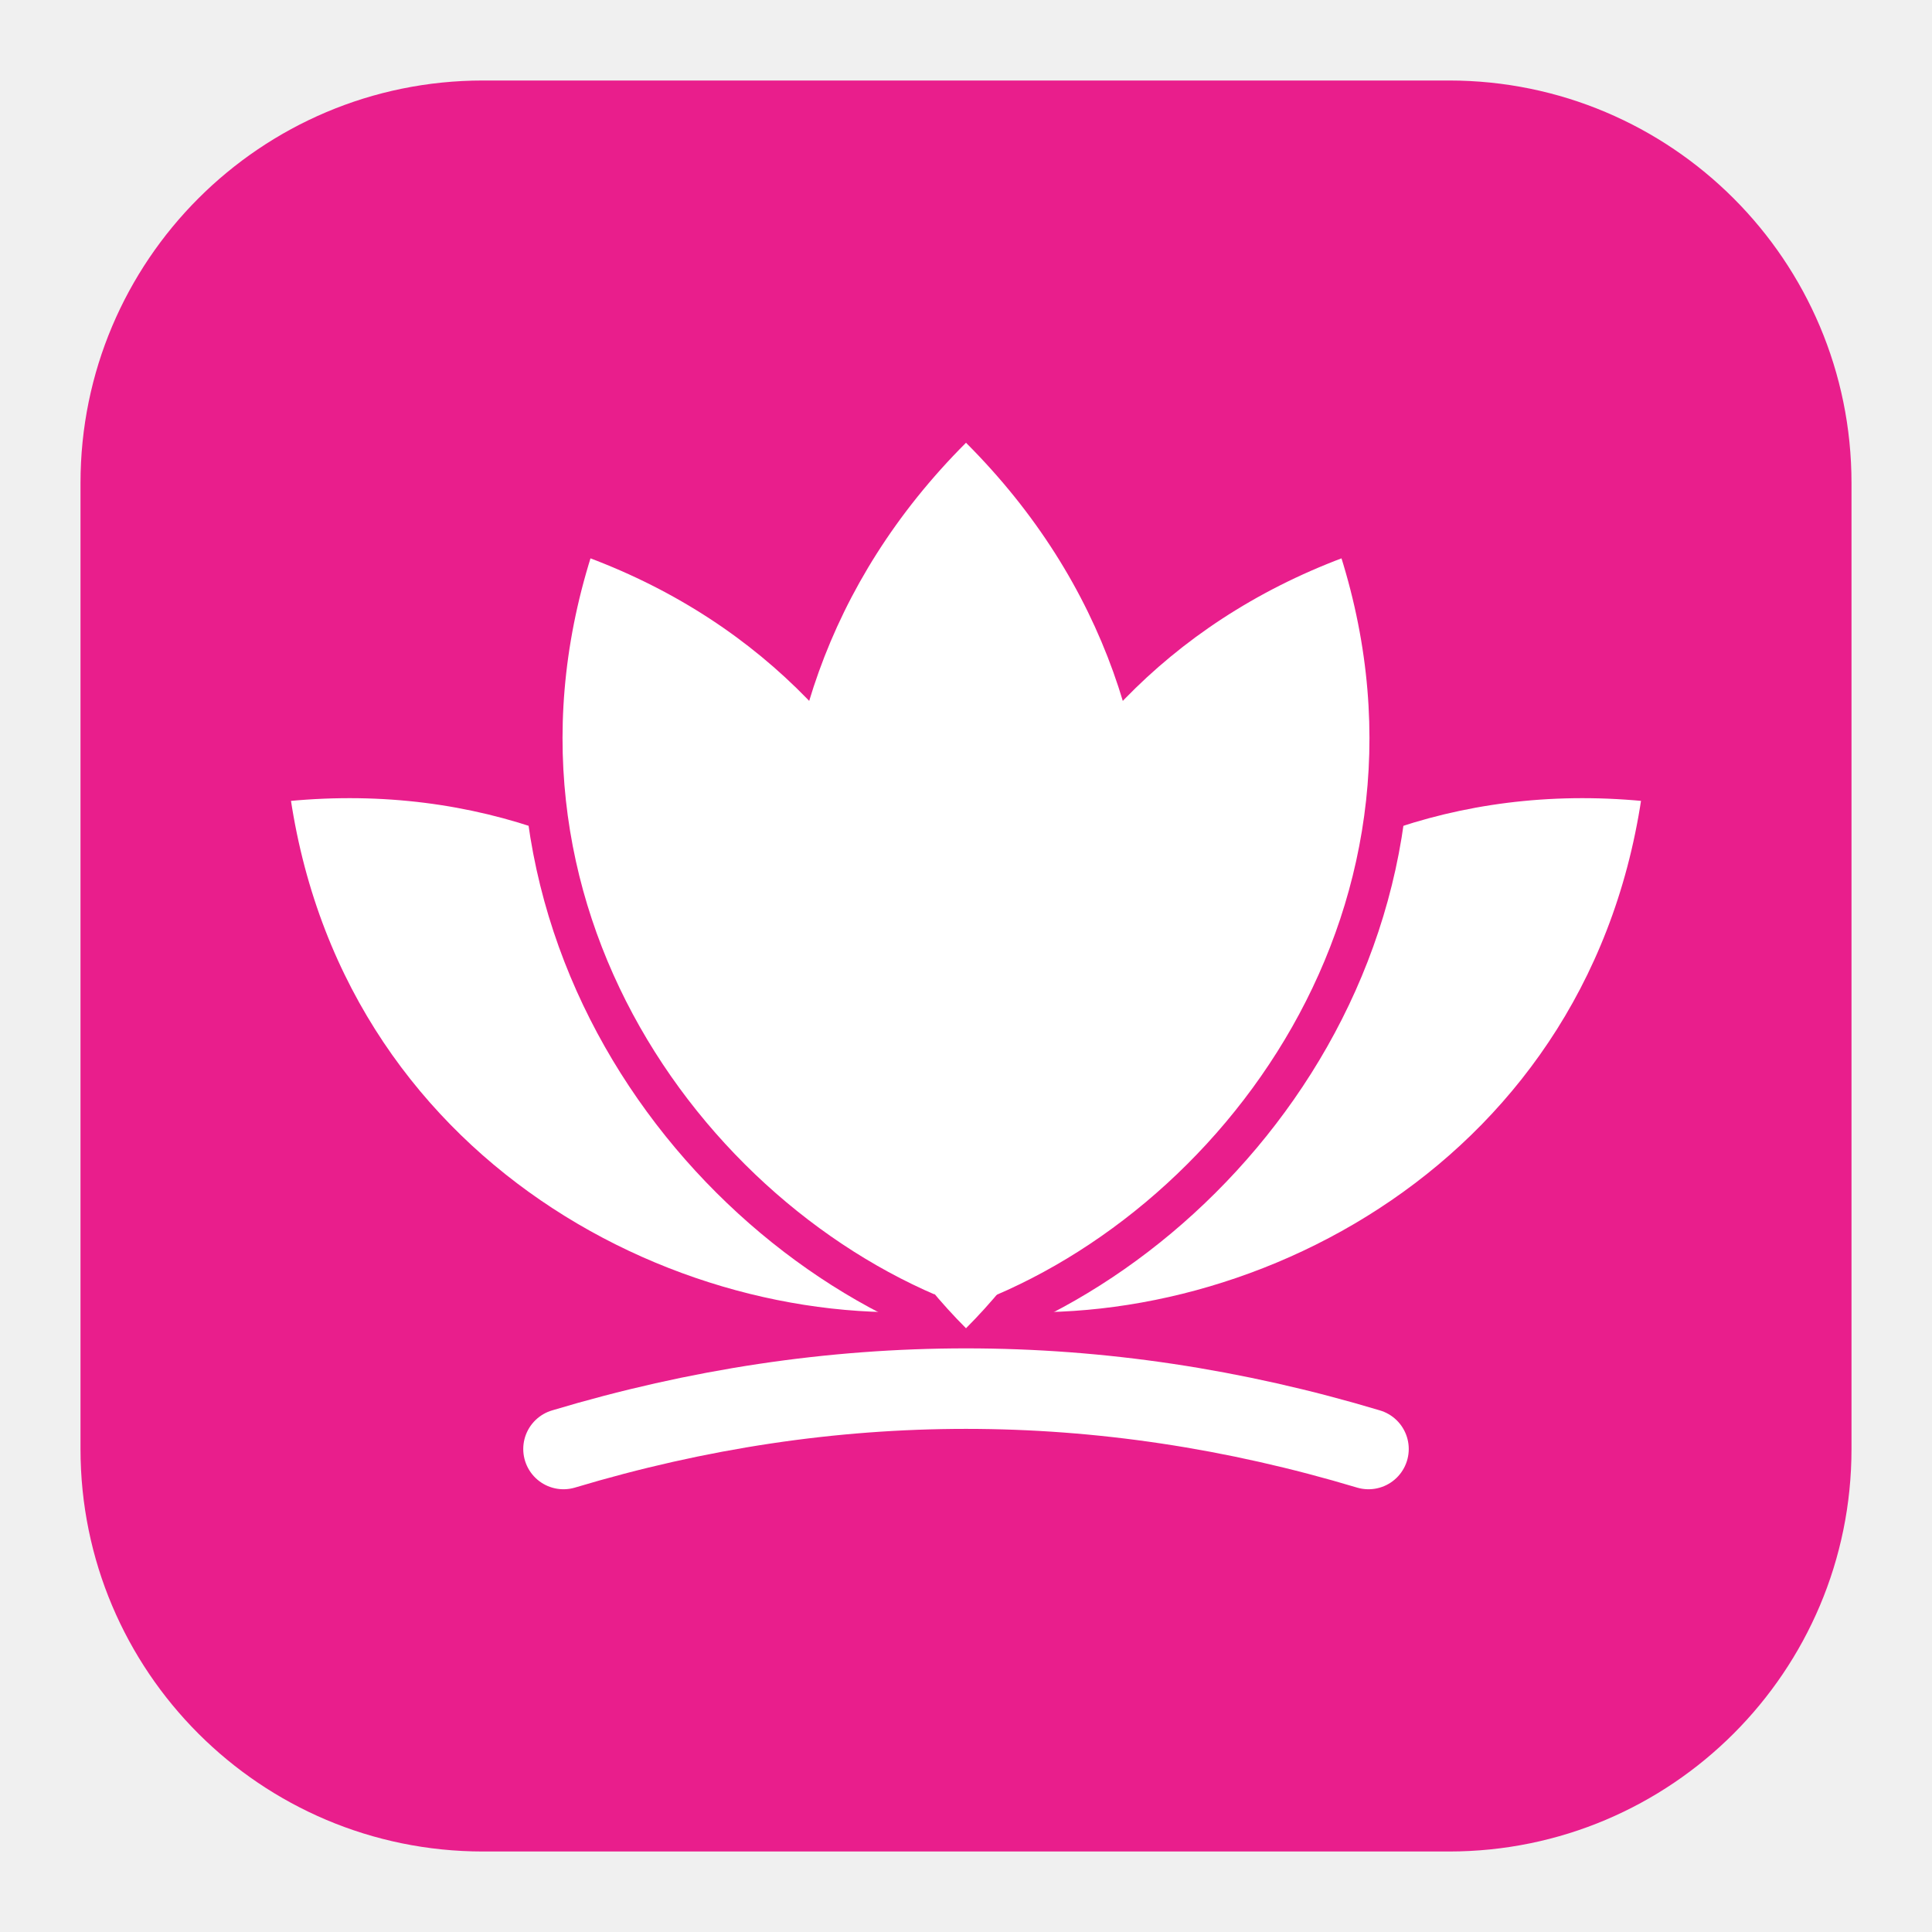
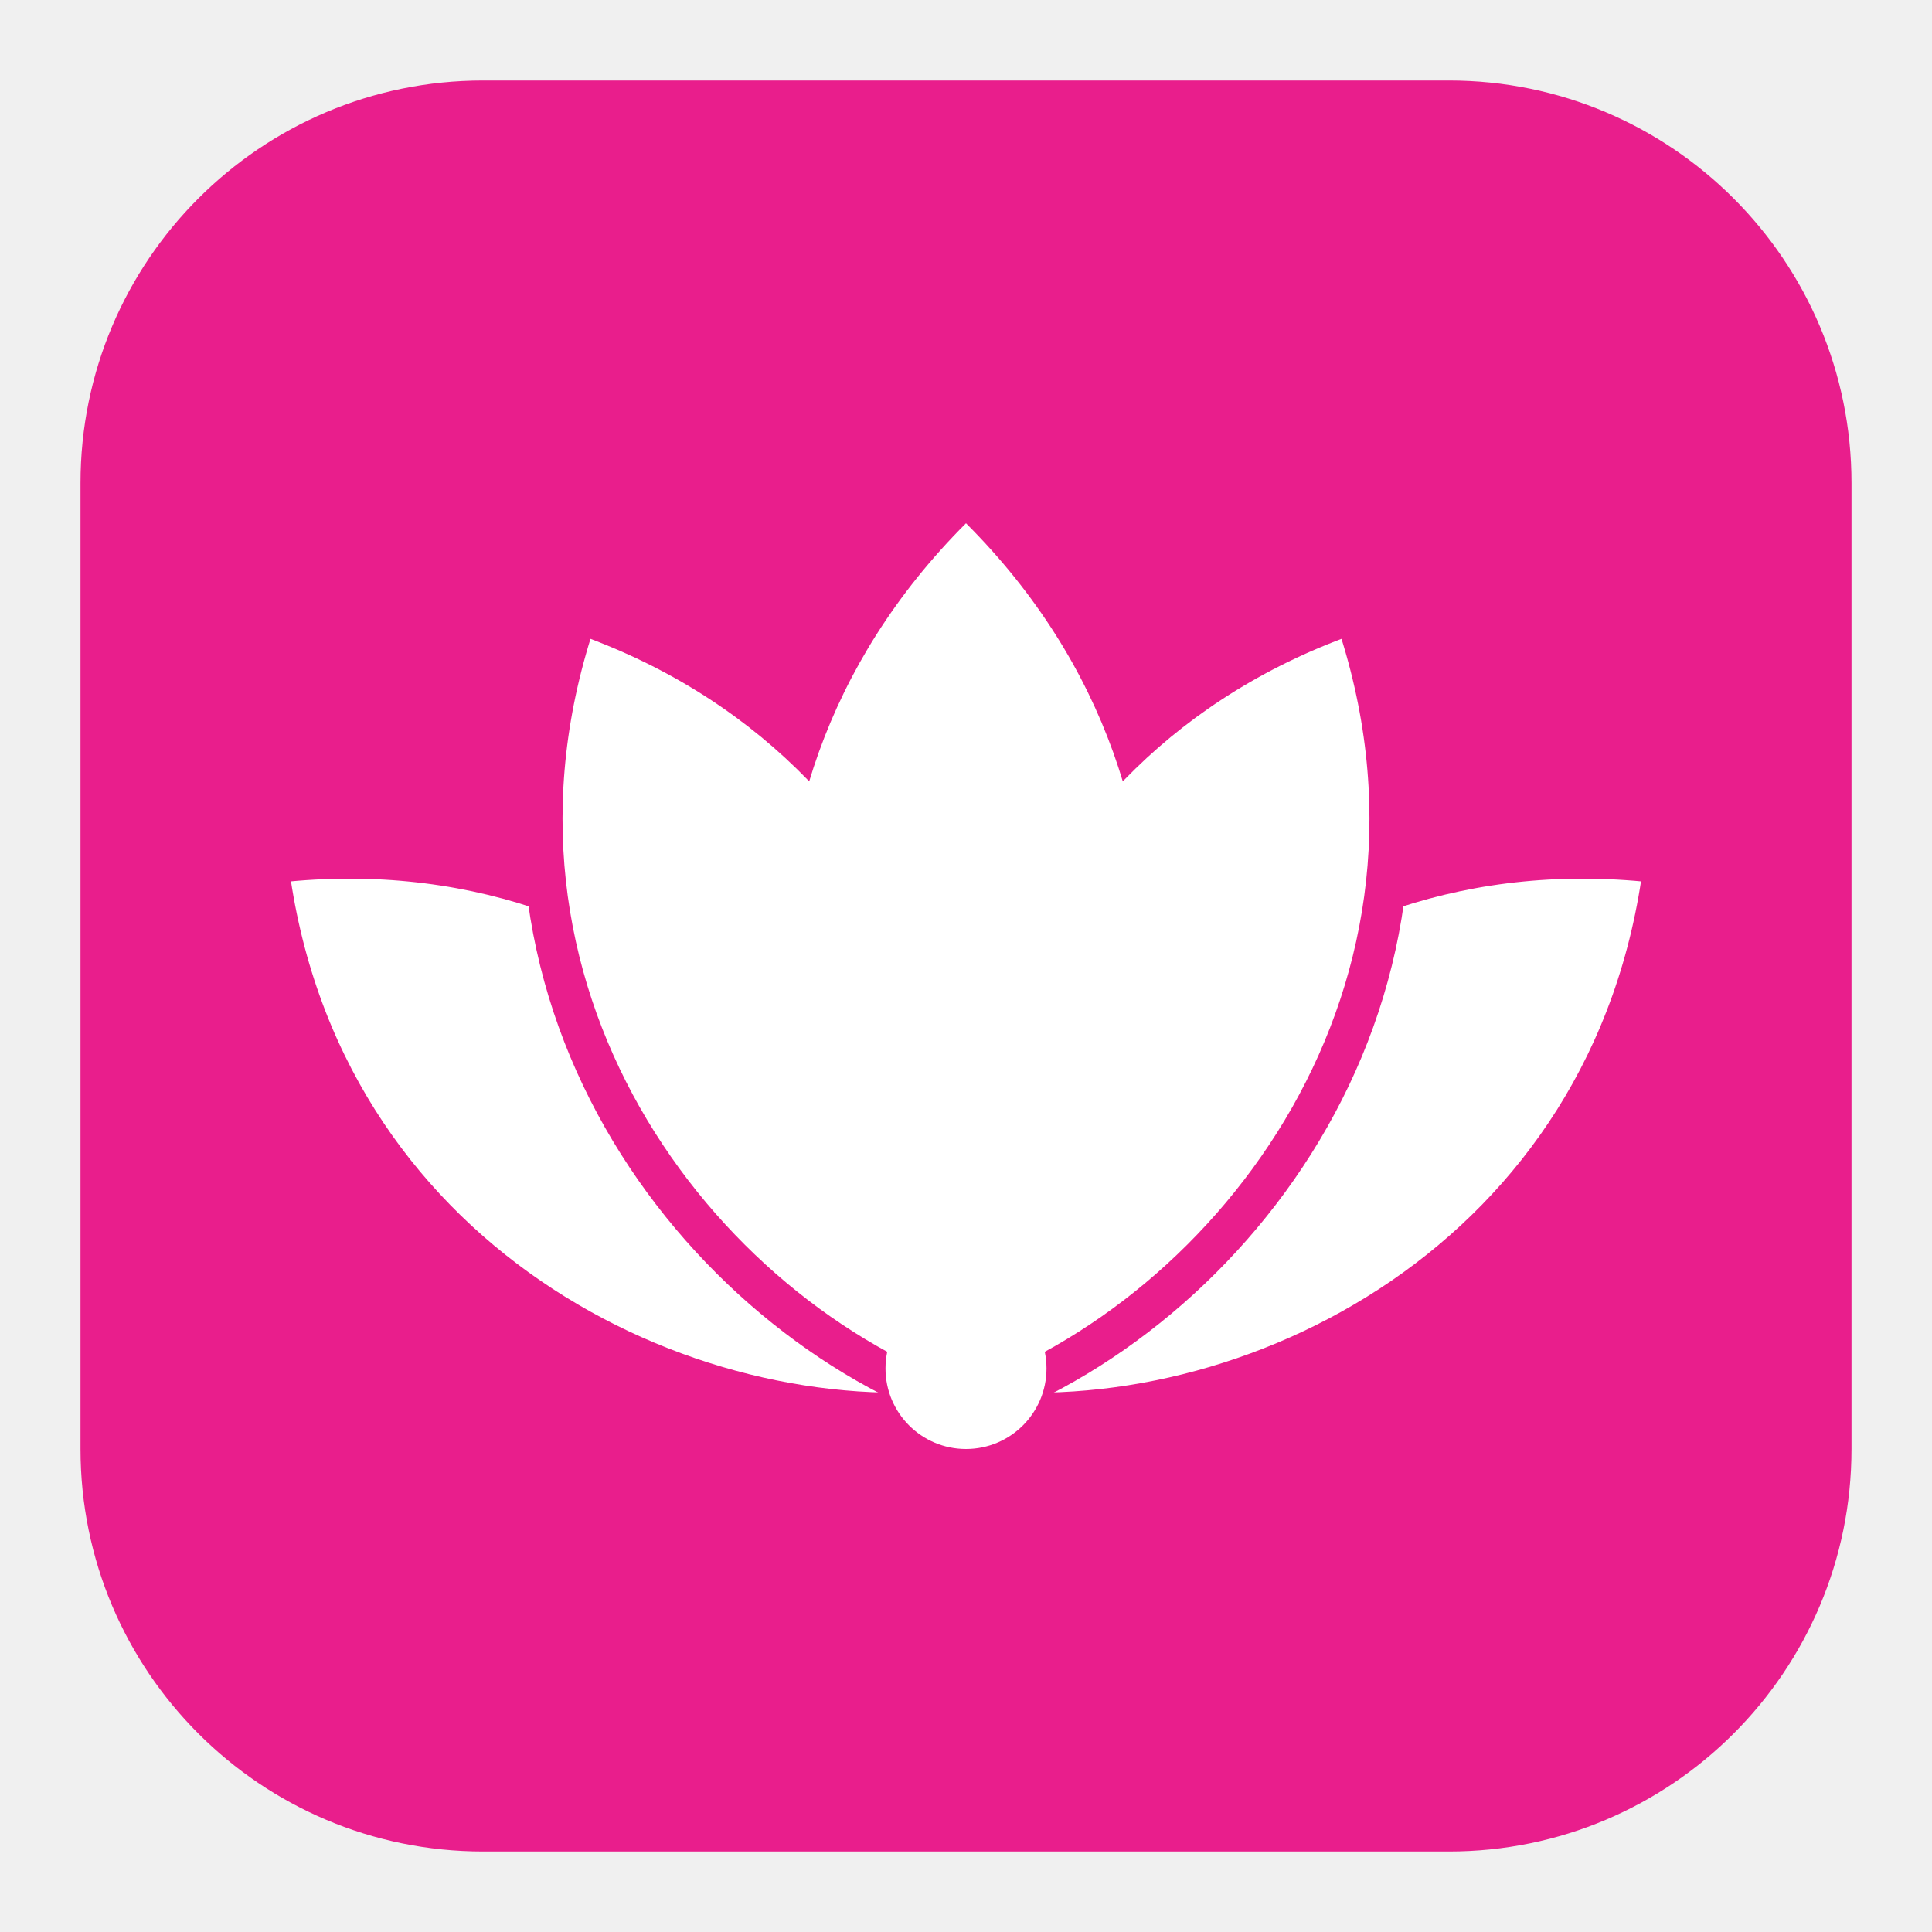
<svg xmlns="http://www.w3.org/2000/svg" width="48" height="48" viewBox="0 0 48 48">
  <rect x="2" y="2" width="44" height="44" rx="10" ry="10" fill="#E91E8C" />
-   <path d="M 24,33 C 19,28 17,18 24,11 C 31,18 29,28 24,33" fill="#FFFFFF" stroke="#E91E8C" stroke-width="1" transform="rotate(-52, 24, 33)" />
-   <path d="M 24,33 C 19,28 17,18 24,11 C 31,18 29,28 24,33" fill="#FFFFFF" stroke="#E91E8C" stroke-width="1" transform="rotate(52, 24, 33)" />
-   <path d="M 24,33 C 19,28 17,18 24,11 C 31,18 29,28 24,33" fill="#FFFFFF" stroke="#E91E8C" stroke-width="1" transform="rotate(-26, 24, 33)" />
-   <path d="M 24,33 C 19,28 17,18 24,11 C 31,18 29,28 24,33" fill="#FFFFFF" stroke="#E91E8C" stroke-width="1" transform="rotate(26, 24, 33)" />
-   <path d="M 24,33 C 19,28 17,18 24,11 C 31,18 29,28 24,33" fill="#FFFFFF" />
-   <path d="M 14,36 Q 24,33 34,36" fill="none" stroke="#FFFFFF" stroke-width="2" stroke-linecap="round" />
+   <path d="M 24,35 C 19,30 17,20 24,13 C 31,20 29,30 24,35" fill="#FFFFFF" stroke="#E91E8C" stroke-width="1" transform="rotate(-52, 24, 35)" />
+   <path d="M 24,35 C 19,30 17,20 24,13 C 31,20 29,30 24,35" fill="#FFFFFF" stroke="#E91E8C" stroke-width="1" transform="rotate(52, 24, 35)" />
+   <path d="M 24,35 C 19,30 17,20 24,13 C 31,20 29,30 24,35" fill="#FFFFFF" stroke="#E91E8C" stroke-width="1" transform="rotate(-26, 24, 35)" />
+   <path d="M 24,35 C 19,30 17,20 24,13 C 31,20 29,30 24,35" fill="#FFFFFF" stroke="#E91E8C" stroke-width="1" transform="rotate(26, 24, 35)" />
+   <path d="M 24,35 C 19,30 17,20 24,13 C 31,20 29,30 24,35" fill="#FFFFFF" />
+   <circle cx="24" cy="34" r="2" fill=" #FFFFFF" />
</svg>
